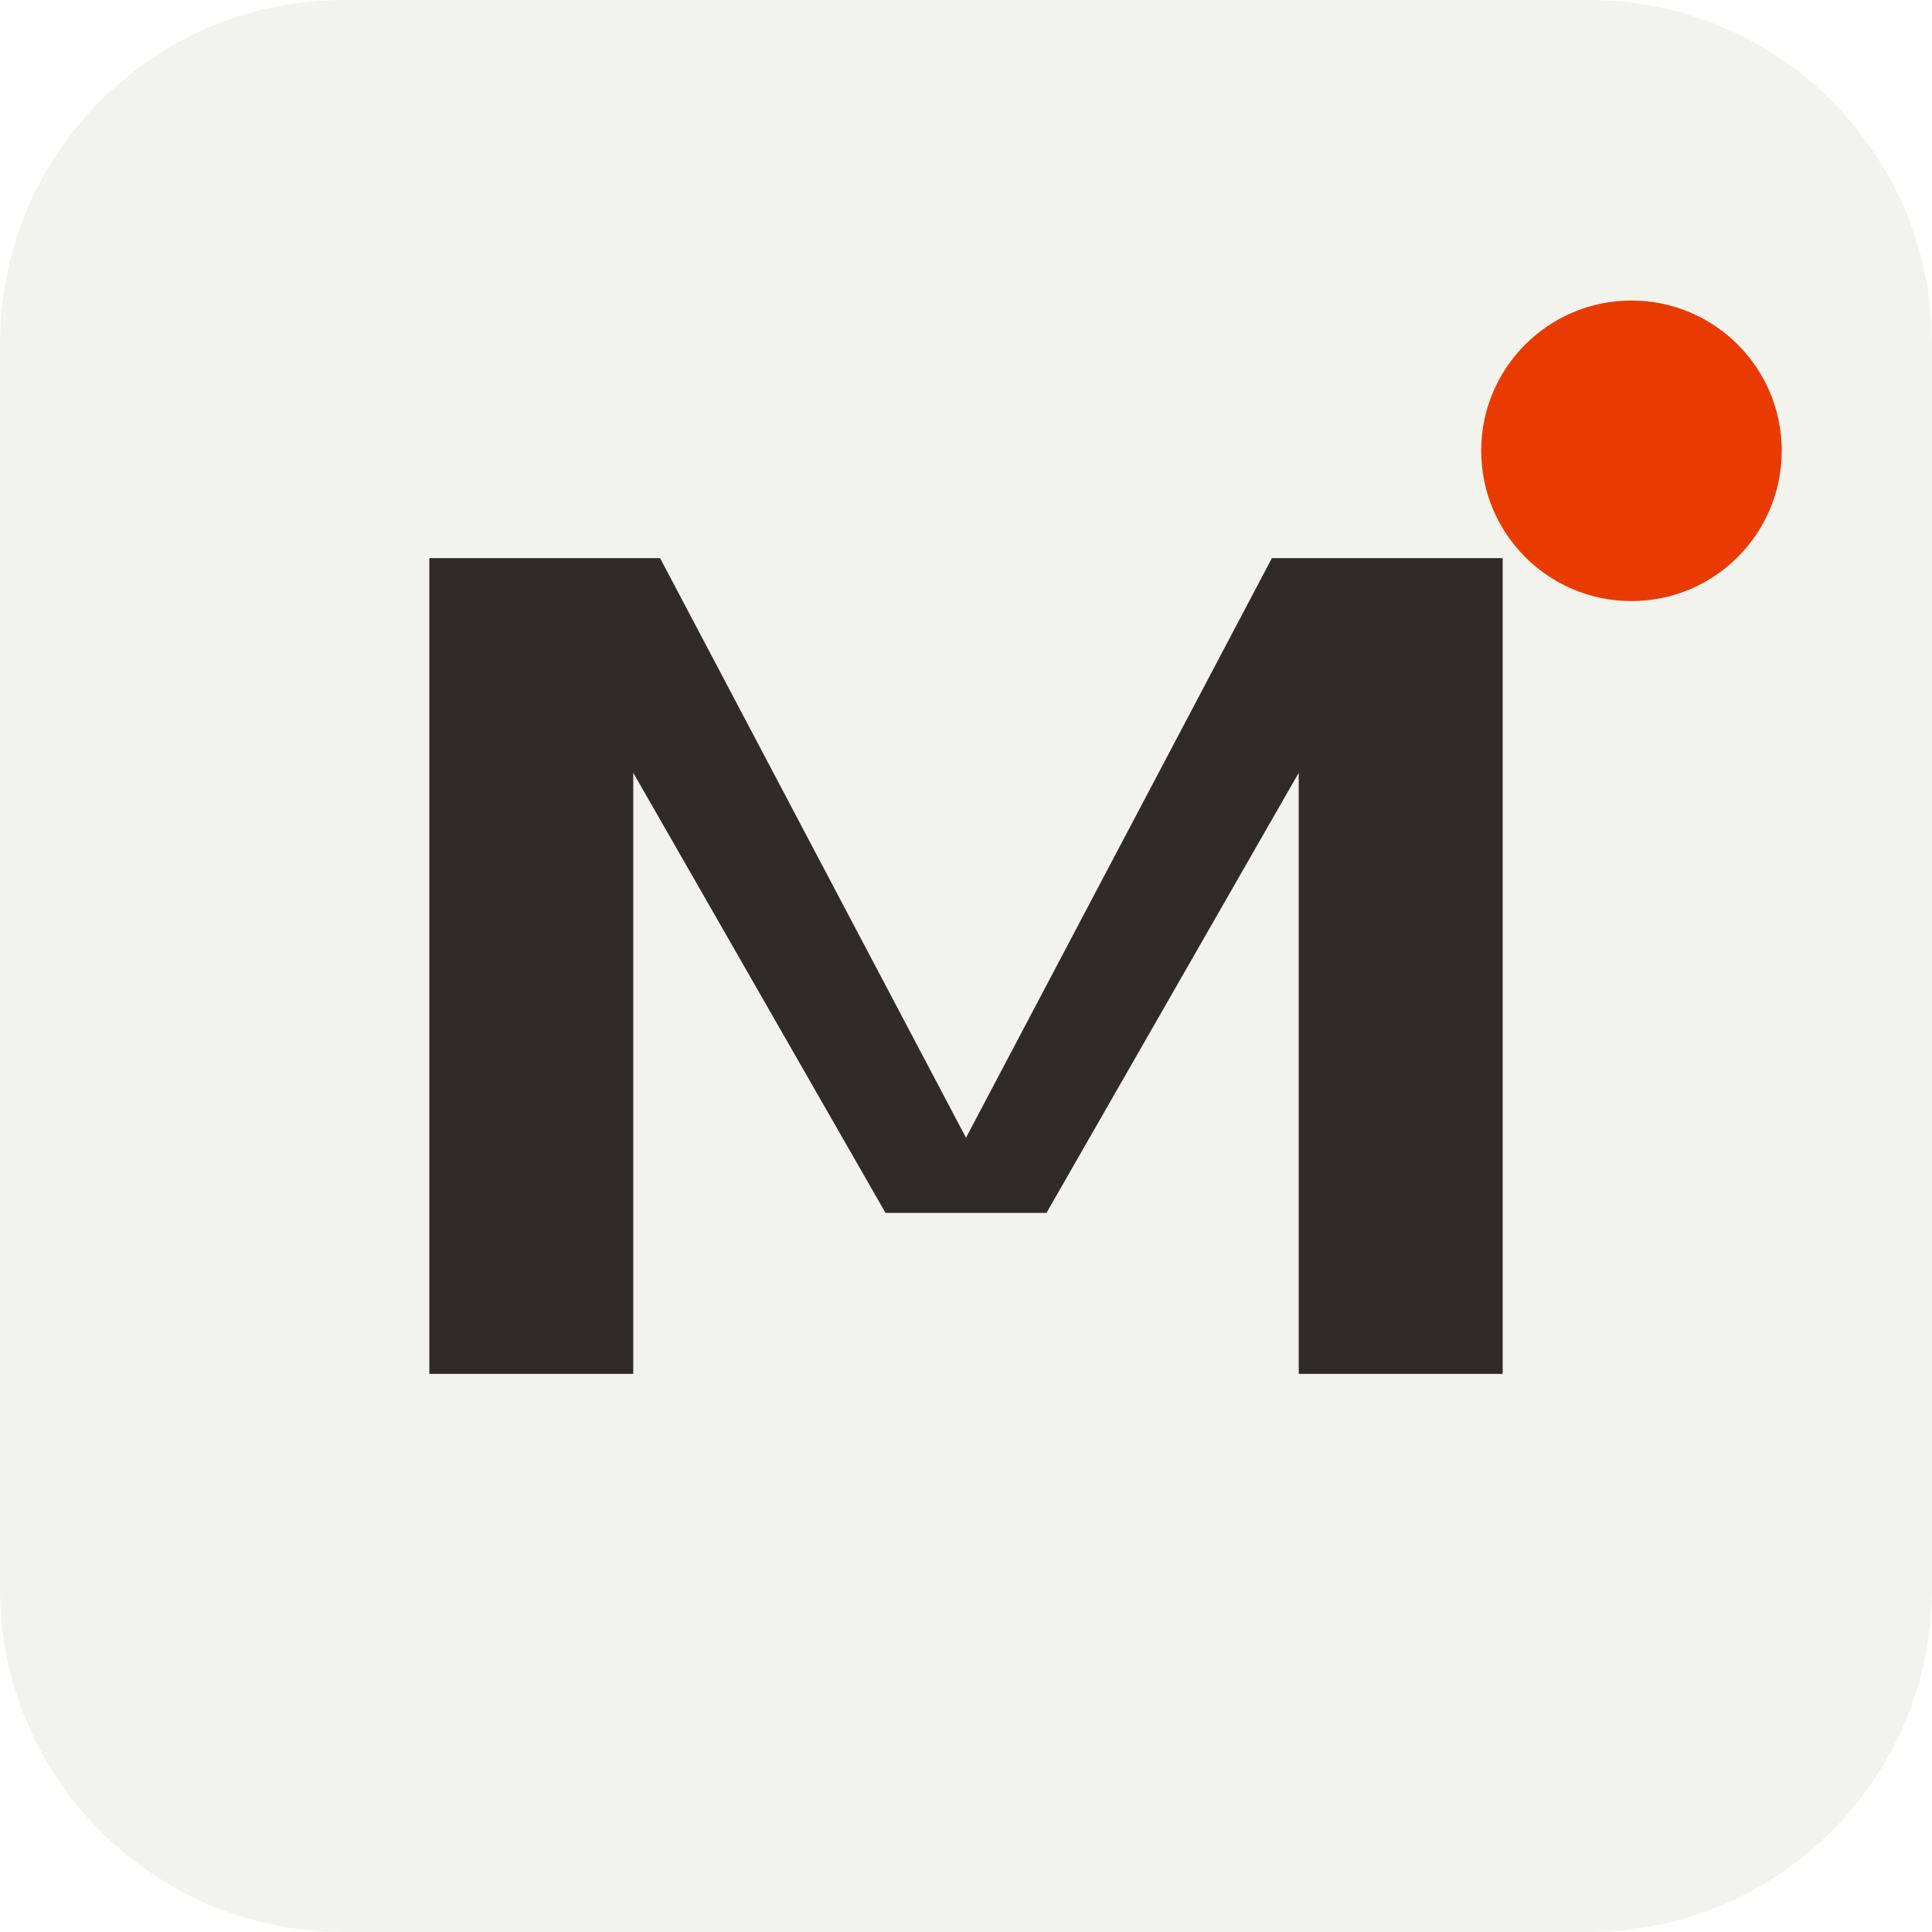
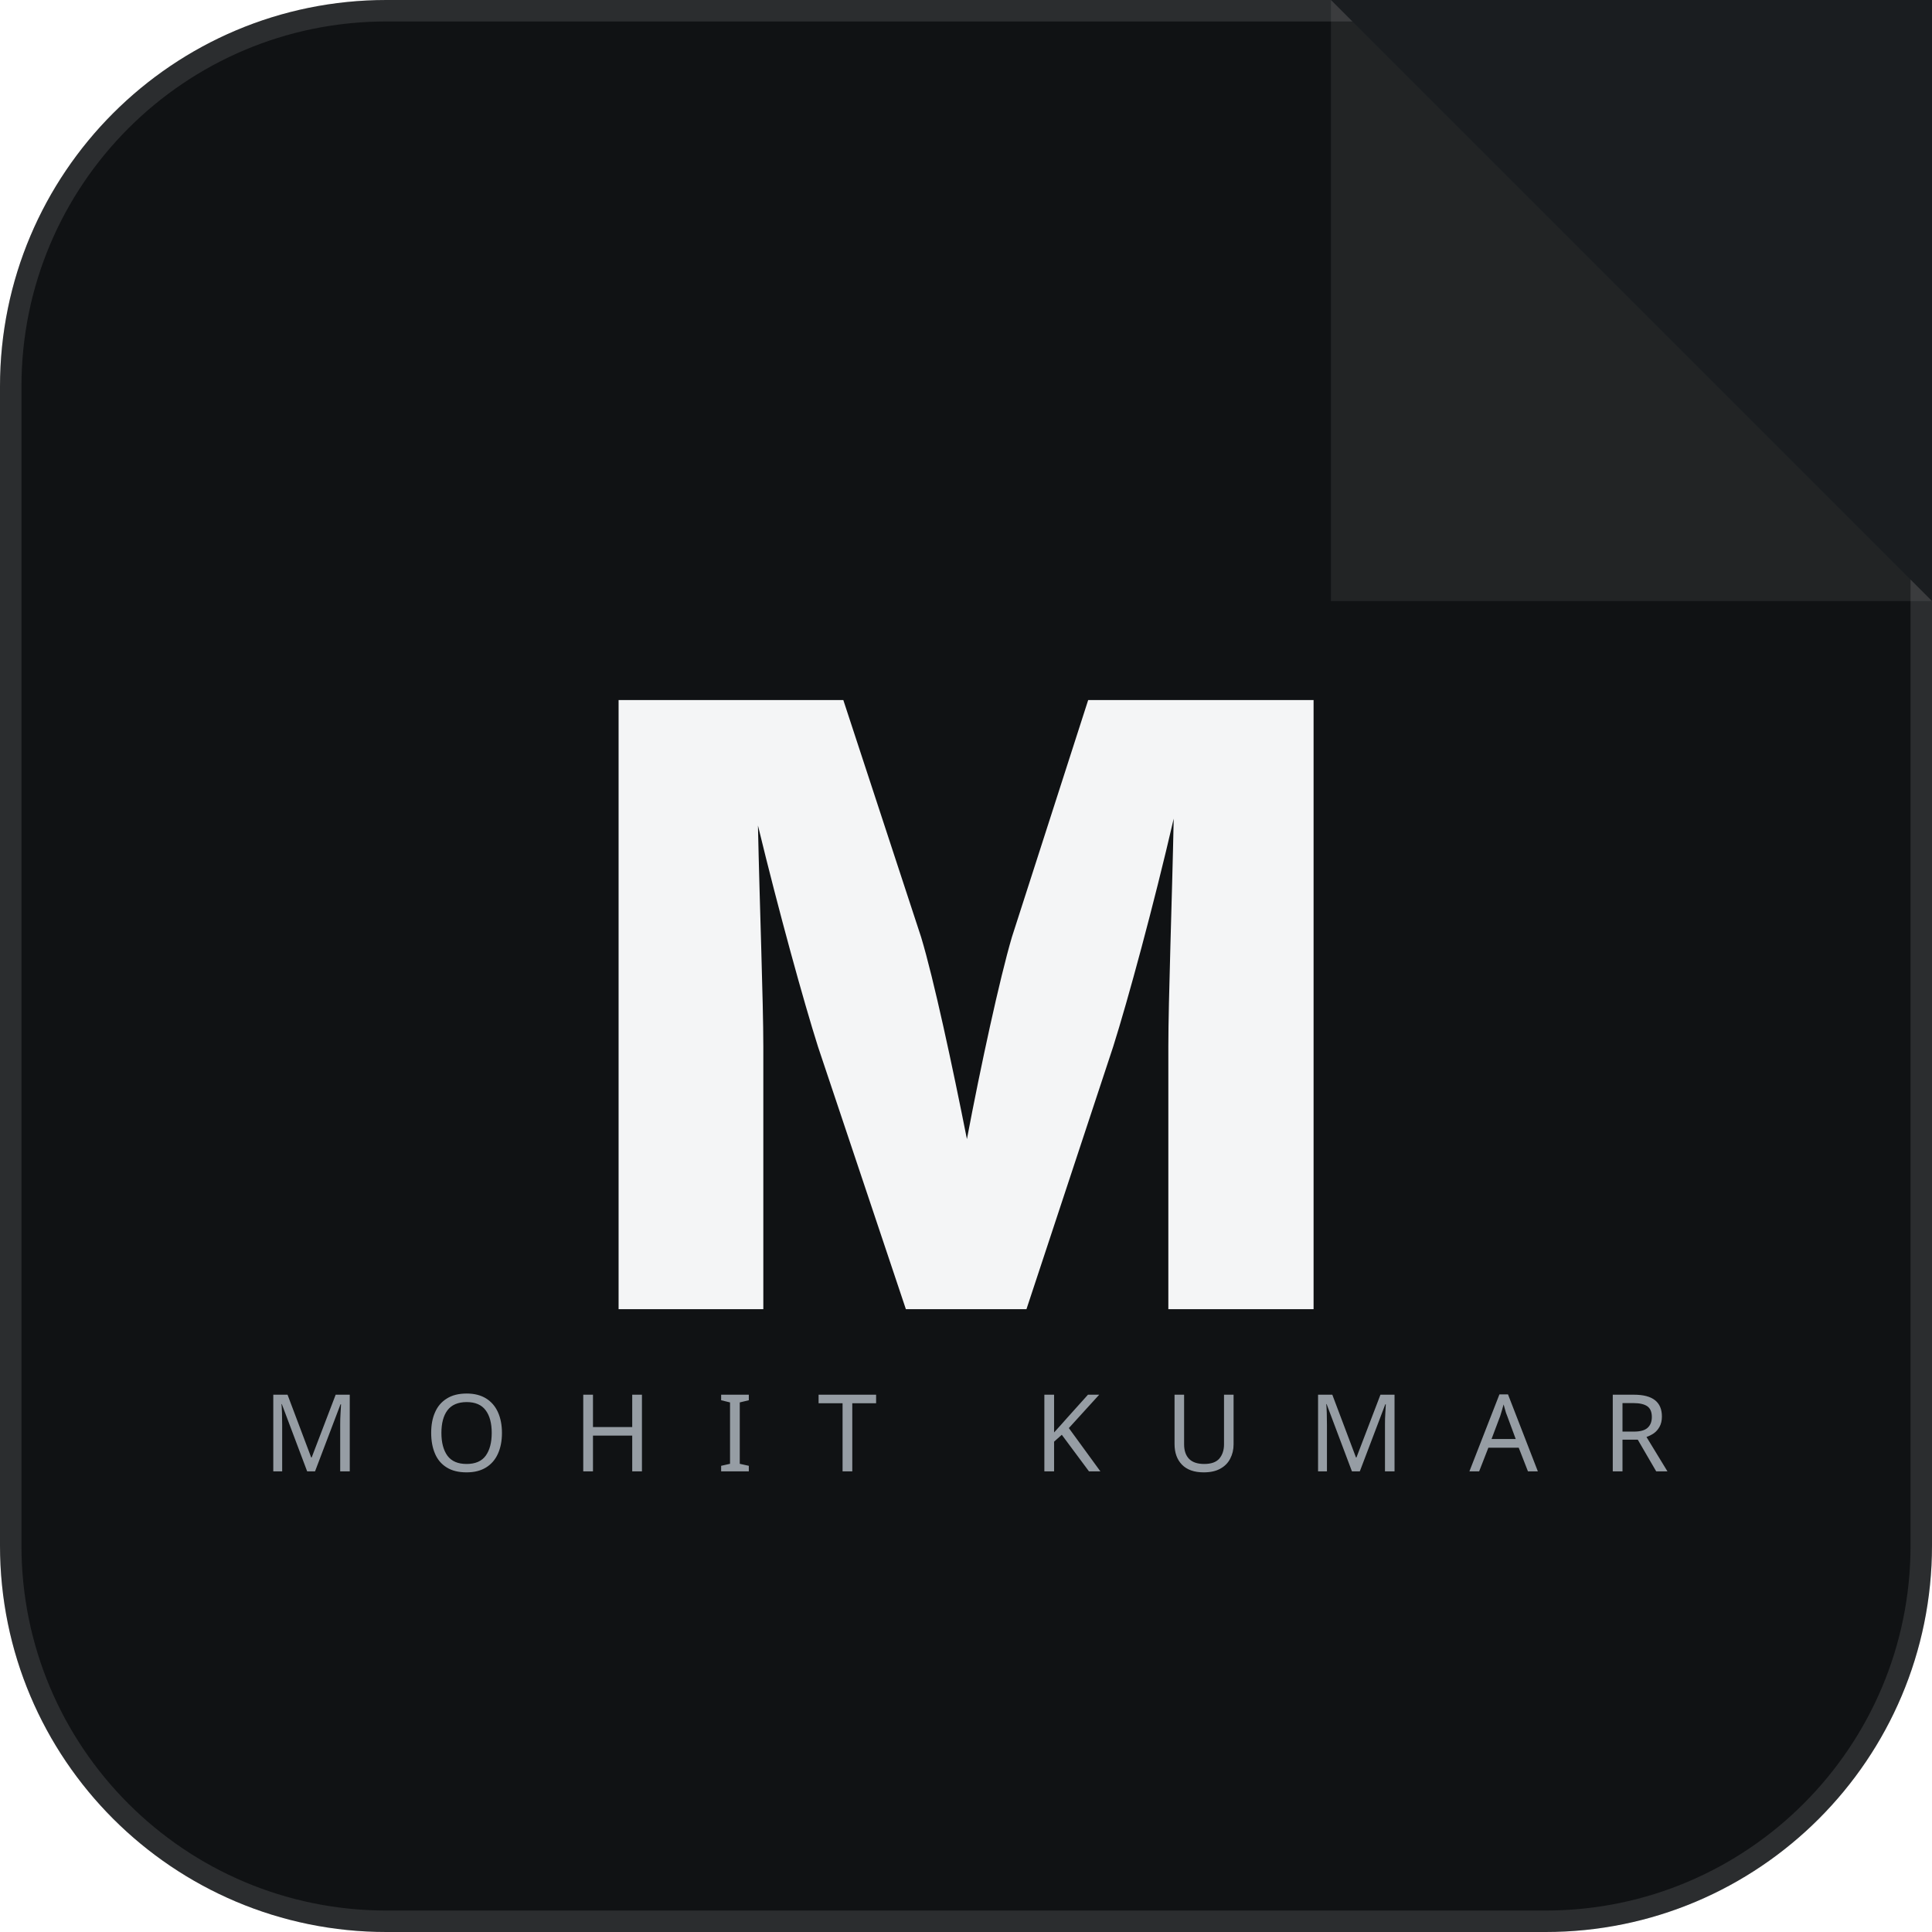
- <svg xmlns="http://www.w3.org/2000/svg" viewBox="0 0 180 180" role="img">
-   <rect width="180" height="180" rx="32" fill="#F3F3EE" />
-   <path d="M 40 128 V 52 H 61.5 L 90 106 L 118.5 52 H 140 V 128 H 121 V 72 L 97.5 113 H 82.5 L 59 72 V 128 Z" fill="#302B28" />
-   <circle cx="152" cy="42" r="14" fill="#E93B01" />
+ <svg xmlns="http://www.w3.org/2000/svg" width="180" height="180" viewBox="0 0 180 180" fill="none">
+   <rect width="180" height="180" rx="36" fill="#101214" />
+   <rect x="1" y="1" width="178" height="178" rx="35" stroke="rgba(244,245,246,0.12)" stroke-width="2" />
+   <path d="M124 0 H180 V56 L124 0 Z" fill="#1a1d20" />
+   <path d="M124 0 L124 56 L180 56 Z" fill="rgba(244,245,246,0.08)" />
+   <text x="50%" y="52%" dominant-baseline="central" text-anchor="middle" font-family="Inter, ui-sans-serif, system-ui" font-size="78" font-weight="800" letter-spacing="-4" fill="#f4f5f6">M</text>
+   <text x="50%" y="74%" dominant-baseline="central" text-anchor="middle" font-family="JetBrains Mono, ui-monospace" font-size="10" font-weight="500" letter-spacing="6" fill="#969da4">MOHIT KUMAR</text>
</svg>
